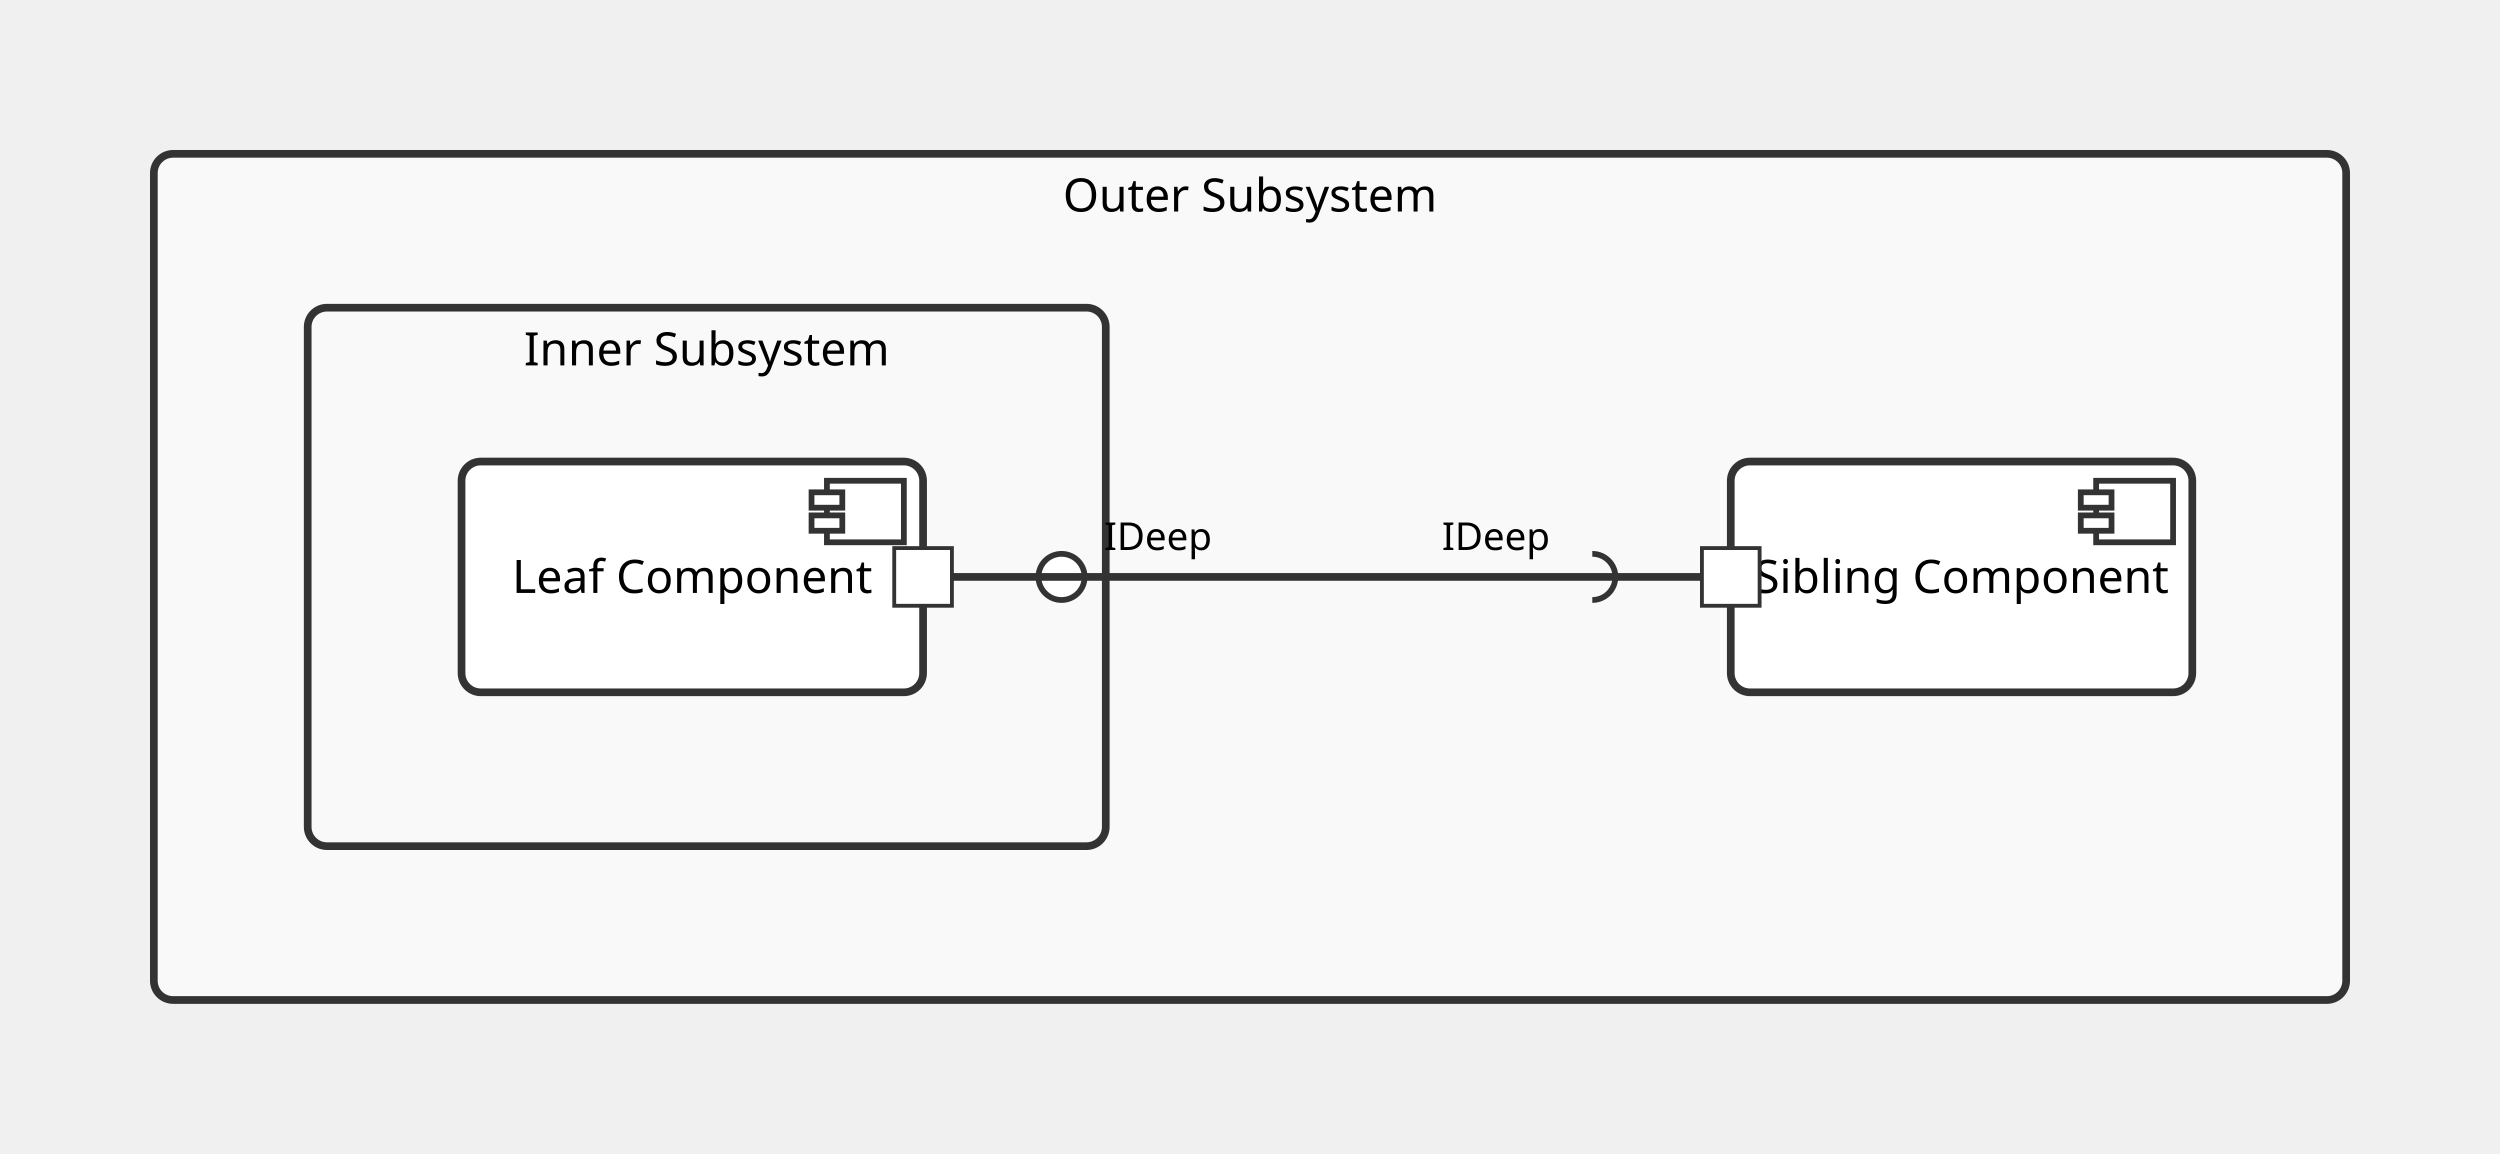
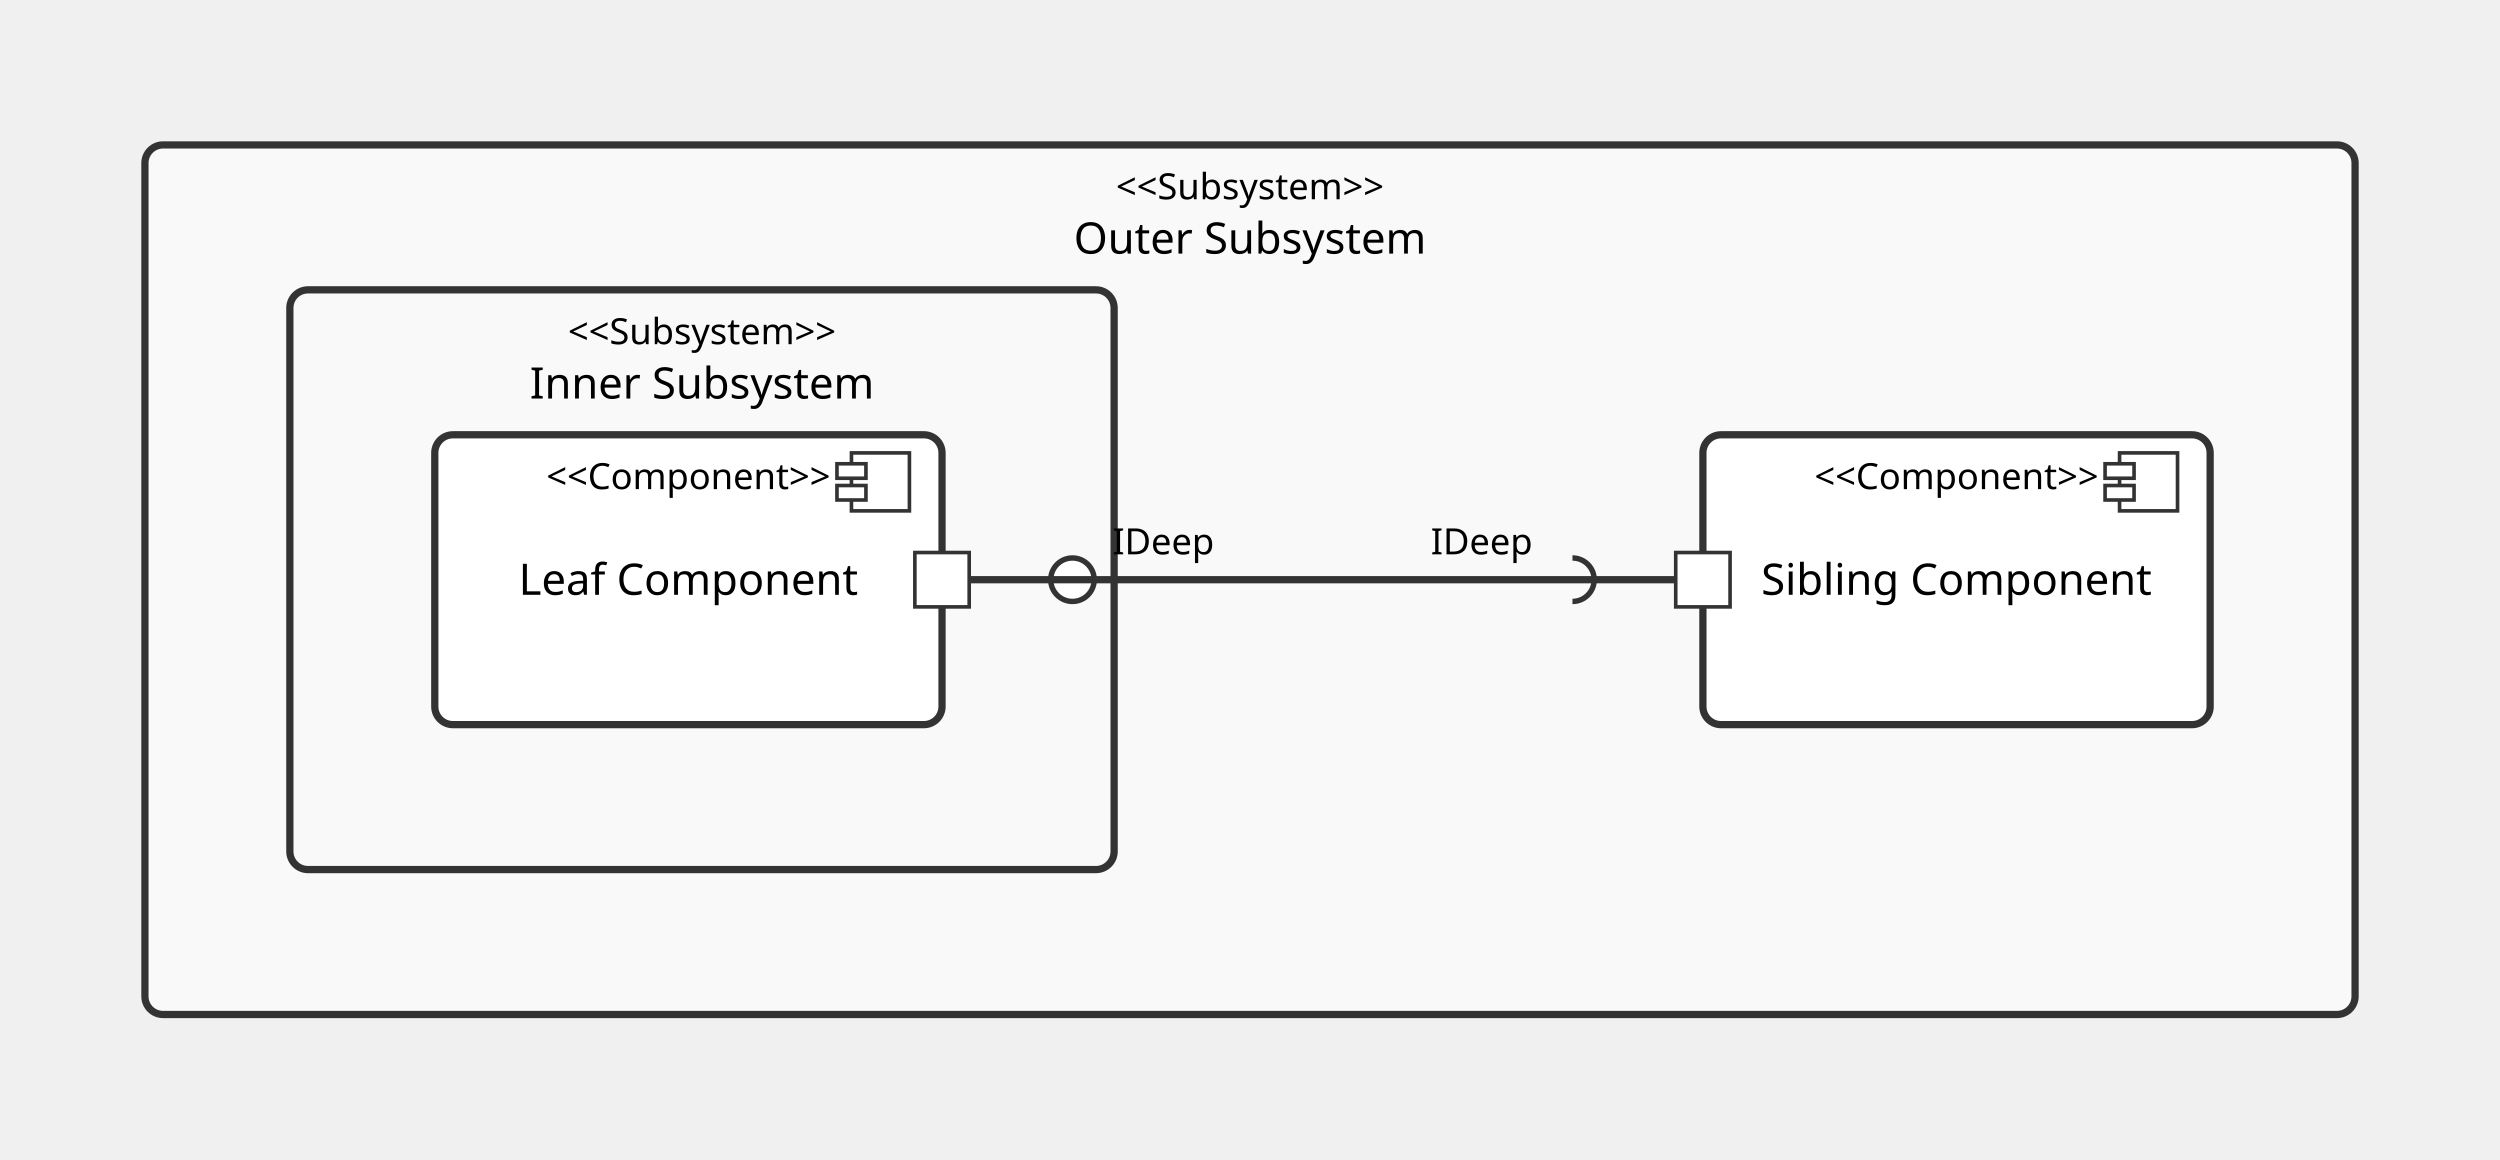
- <svg xmlns="http://www.w3.org/2000/svg" width="650" height="300" viewBox="0 0 650 300" style="font-family: sans-serif;">
+ <svg xmlns="http://www.w3.org/2000/svg" width="690" height="320" viewBox="0 0 690 320" style="font-family: sans-serif;">
  <defs>
    <marker id="arrowhead" markerWidth="10" markerHeight="7" refX="10" refY="3.5" orient="auto">
      <polygon points="0 0, 10 3.5, 0 7" fill="#333" />
    </marker>
  </defs>
  <g transform="translate(40, 40)" id="sub_outer" class="subsystem">
-     <rect width="570" height="220" fill="#f9f9f9" stroke="#333" stroke-width="2" rx="5" />
-     <text x="285" y="15" text-anchor="middle" dominant-baseline="auto" font-size="12px" fill="#000">Outer Subsystem</text>
+     <rect width="610" height="240" fill="#f9f9f9" stroke="#333" stroke-width="2" rx="5" />
+     <text x="305" y="15" text-anchor="middle" font-size="10px" fill="#000">&lt;&lt;Subsystem&gt;&gt;</text>
+     <text x="305" y="30" text-anchor="middle" dominant-baseline="auto" font-size="12px" fill="#000">Outer Subsystem</text>
    <g transform="translate(40, 40)" id="sub_inner" class="subsystem">
-       <rect width="207.5" height="140" fill="#f9f9f9" stroke="#333" stroke-width="2" rx="5" />
-       <text x="103.75" y="15" text-anchor="middle" dominant-baseline="auto" font-size="12px" fill="#000">Inner Subsystem</text>
+       <rect width="227.5" height="160" fill="#f9f9f9" stroke="#333" stroke-width="2" rx="5" />
+       <text x="113.75" y="15" text-anchor="middle" font-size="10px" fill="#000">&lt;&lt;Subsystem&gt;&gt;</text>
+       <text x="113.75" y="30" text-anchor="middle" dominant-baseline="auto" font-size="12px" fill="#000">Inner Subsystem</text>
      <g transform="translate(40, 40)" id="comp_leaf" class="component">
-         <rect width="120" height="60" fill="#ffffff" stroke="#333" stroke-width="2" rx="5" />
-         <text x="60" y="30" text-anchor="middle" dominant-baseline="middle" font-size="12px" fill="#000">Leaf Component</text>
-         <line x1="120" y1="30" x2="150" y2="30" stroke="#333" stroke-width="1.5" />
-         <circle cx="156" cy="30" r="6" fill="#ffffff" stroke="#333" stroke-width="1.5" />
-         <text x="167" y="23" text-anchor="start" font-size="10px" fill="#000">IDeep</text>
-         <rect x="112.5" y="22.5" width="15" height="15" fill="#ffffff" stroke="#333" stroke-width="1" class="port" />
-         <g transform="translate(95, 5)">
-           <rect x="0" y="0" width="20" height="16" fill="#ffffff" stroke="#333" stroke-width="1.5" />
-           <rect x="-4" y="3" width="8" height="4" fill="#ffffff" stroke="#333" stroke-width="1.5" />
-           <rect x="-4" y="9" width="8" height="4" fill="#ffffff" stroke="#333" stroke-width="1.5" />
+         <rect width="140" height="80" fill="#ffffff" stroke="#333" stroke-width="2" rx="5" />
+         <text x="70" y="15" text-anchor="middle" font-size="10px" fill="#000">&lt;&lt;Component&gt;&gt;</text>
+         <text x="70" y="40" text-anchor="middle" dominant-baseline="middle" font-size="12px" fill="#000">Leaf Component</text>
+         <line x1="140" y1="40" x2="170" y2="40" stroke="#333" stroke-width="1.5" />
+         <circle cx="176" cy="40" r="6" fill="#ffffff" stroke="#333" stroke-width="1.5" />
+         <text x="187" y="33" text-anchor="start" font-size="10px" fill="#000">IDeep</text>
+         <rect x="132.5" y="32.5" width="15" height="15" fill="#ffffff" stroke="#333" stroke-width="1" class="port" />
+         <g transform="translate(115, 5)">
+           <rect x="0" y="0" width="16" height="16" fill="#ffffff" stroke="#333" stroke-width="1" />
+           <rect x="-4" y="3" width="8" height="4" fill="#ffffff" stroke="#333" stroke-width="1" />
+           <rect x="-4" y="9" width="8" height="4" fill="#ffffff" stroke="#333" stroke-width="1" />
        </g>
      </g>
    </g>
-     <g transform="translate(410, 80)" id="comp_sibling" class="component">
-       <rect width="120" height="60" fill="#ffffff" stroke="#333" stroke-width="2" rx="5" />
-       <text x="60" y="30" text-anchor="middle" dominant-baseline="middle" font-size="12px" fill="#000">Sibling Component</text>
-       <line x1="0" y1="30" x2="-30" y2="30" stroke="#333" stroke-width="1.5" />
-       <g transform="translate(-36, 30) rotate(180)">
+     <g transform="translate(430, 80)" id="comp_sibling" class="component">
+       <rect width="140" height="80" fill="#ffffff" stroke="#333" stroke-width="2" rx="5" />
+       <text x="70" y="15" text-anchor="middle" font-size="10px" fill="#000">&lt;&lt;Component&gt;&gt;</text>
+       <text x="70" y="40" text-anchor="middle" dominant-baseline="middle" font-size="12px" fill="#000">Sibling Component</text>
+       <line x1="0" y1="40" x2="-30" y2="40" stroke="#333" stroke-width="1.5" />
+       <g transform="translate(-36, 40) rotate(180)">
        <path d="M 0 -6 A 6 6 0 0 0 0 6" fill="none" stroke="#333" stroke-width="1.5" />
      </g>
-       <text x="-47" y="23" text-anchor="end" font-size="10px" fill="#000">IDeep</text>
-       <rect x="-7.5" y="22.5" width="15" height="15" fill="#ffffff" stroke="#333" stroke-width="1" class="port" />
-       <g transform="translate(95, 5)">
-         <rect x="0" y="0" width="20" height="16" fill="#ffffff" stroke="#333" stroke-width="1.5" />
-         <rect x="-4" y="3" width="8" height="4" fill="#ffffff" stroke="#333" stroke-width="1.5" />
-         <rect x="-4" y="9" width="8" height="4" fill="#ffffff" stroke="#333" stroke-width="1.5" />
+       <text x="-47" y="33" text-anchor="end" font-size="10px" fill="#000">IDeep</text>
+       <rect x="-7.5" y="32.5" width="15" height="15" fill="#ffffff" stroke="#333" stroke-width="1" class="port" />
+       <g transform="translate(115, 5)">
+         <rect x="0" y="0" width="16" height="16" fill="#ffffff" stroke="#333" stroke-width="1" />
+         <rect x="-4" y="3" width="8" height="4" fill="#ffffff" stroke="#333" stroke-width="1" />
+         <rect x="-4" y="9" width="8" height="4" fill="#ffffff" stroke="#333" stroke-width="1" />
      </g>
    </g>
-     <path d="M 207.5 110 L 402.5 110" fill="none" stroke="#333" stroke-width="2" />
+     <path d="M 227.5 120 L 422.5 120" fill="none" stroke="#333" stroke-width="2" />
  </g>
</svg>
